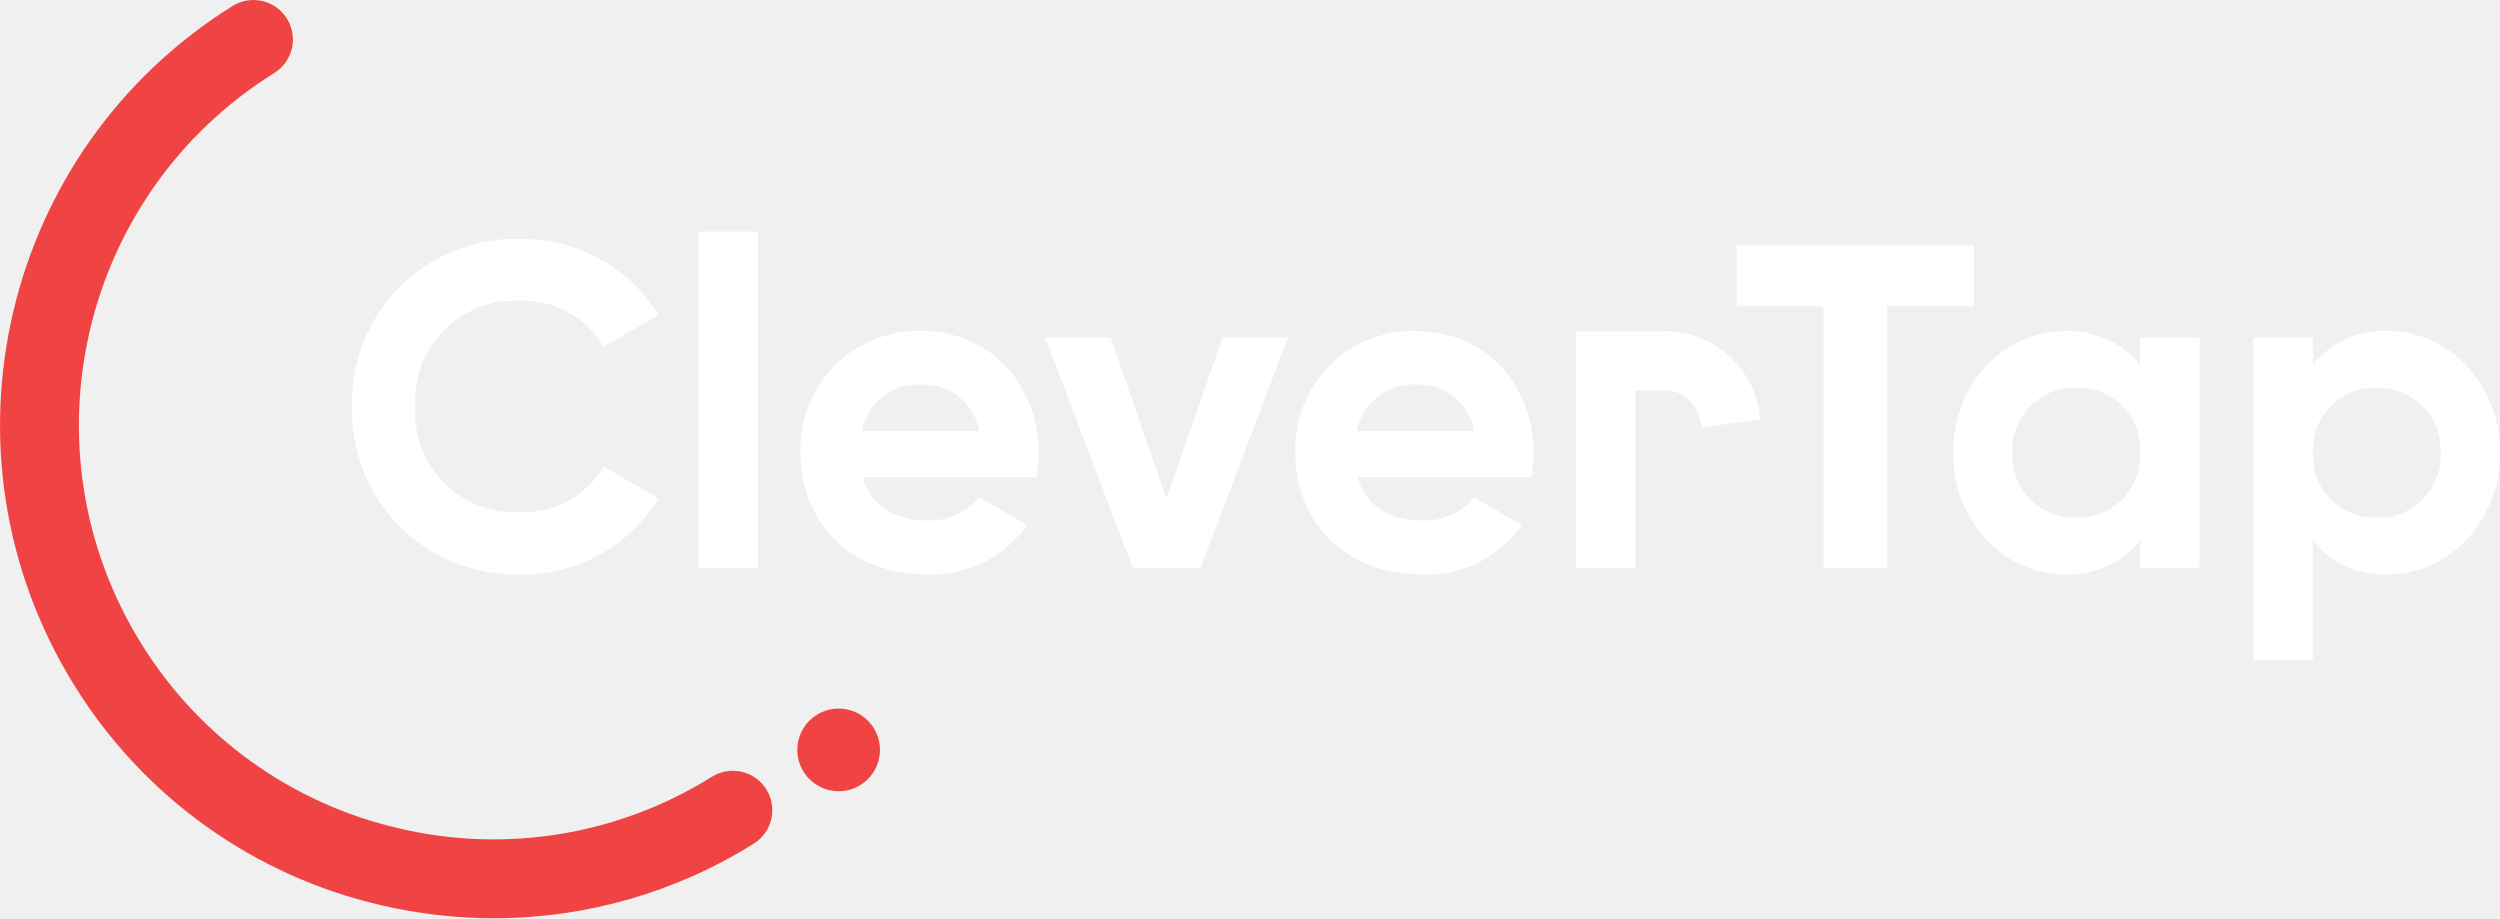
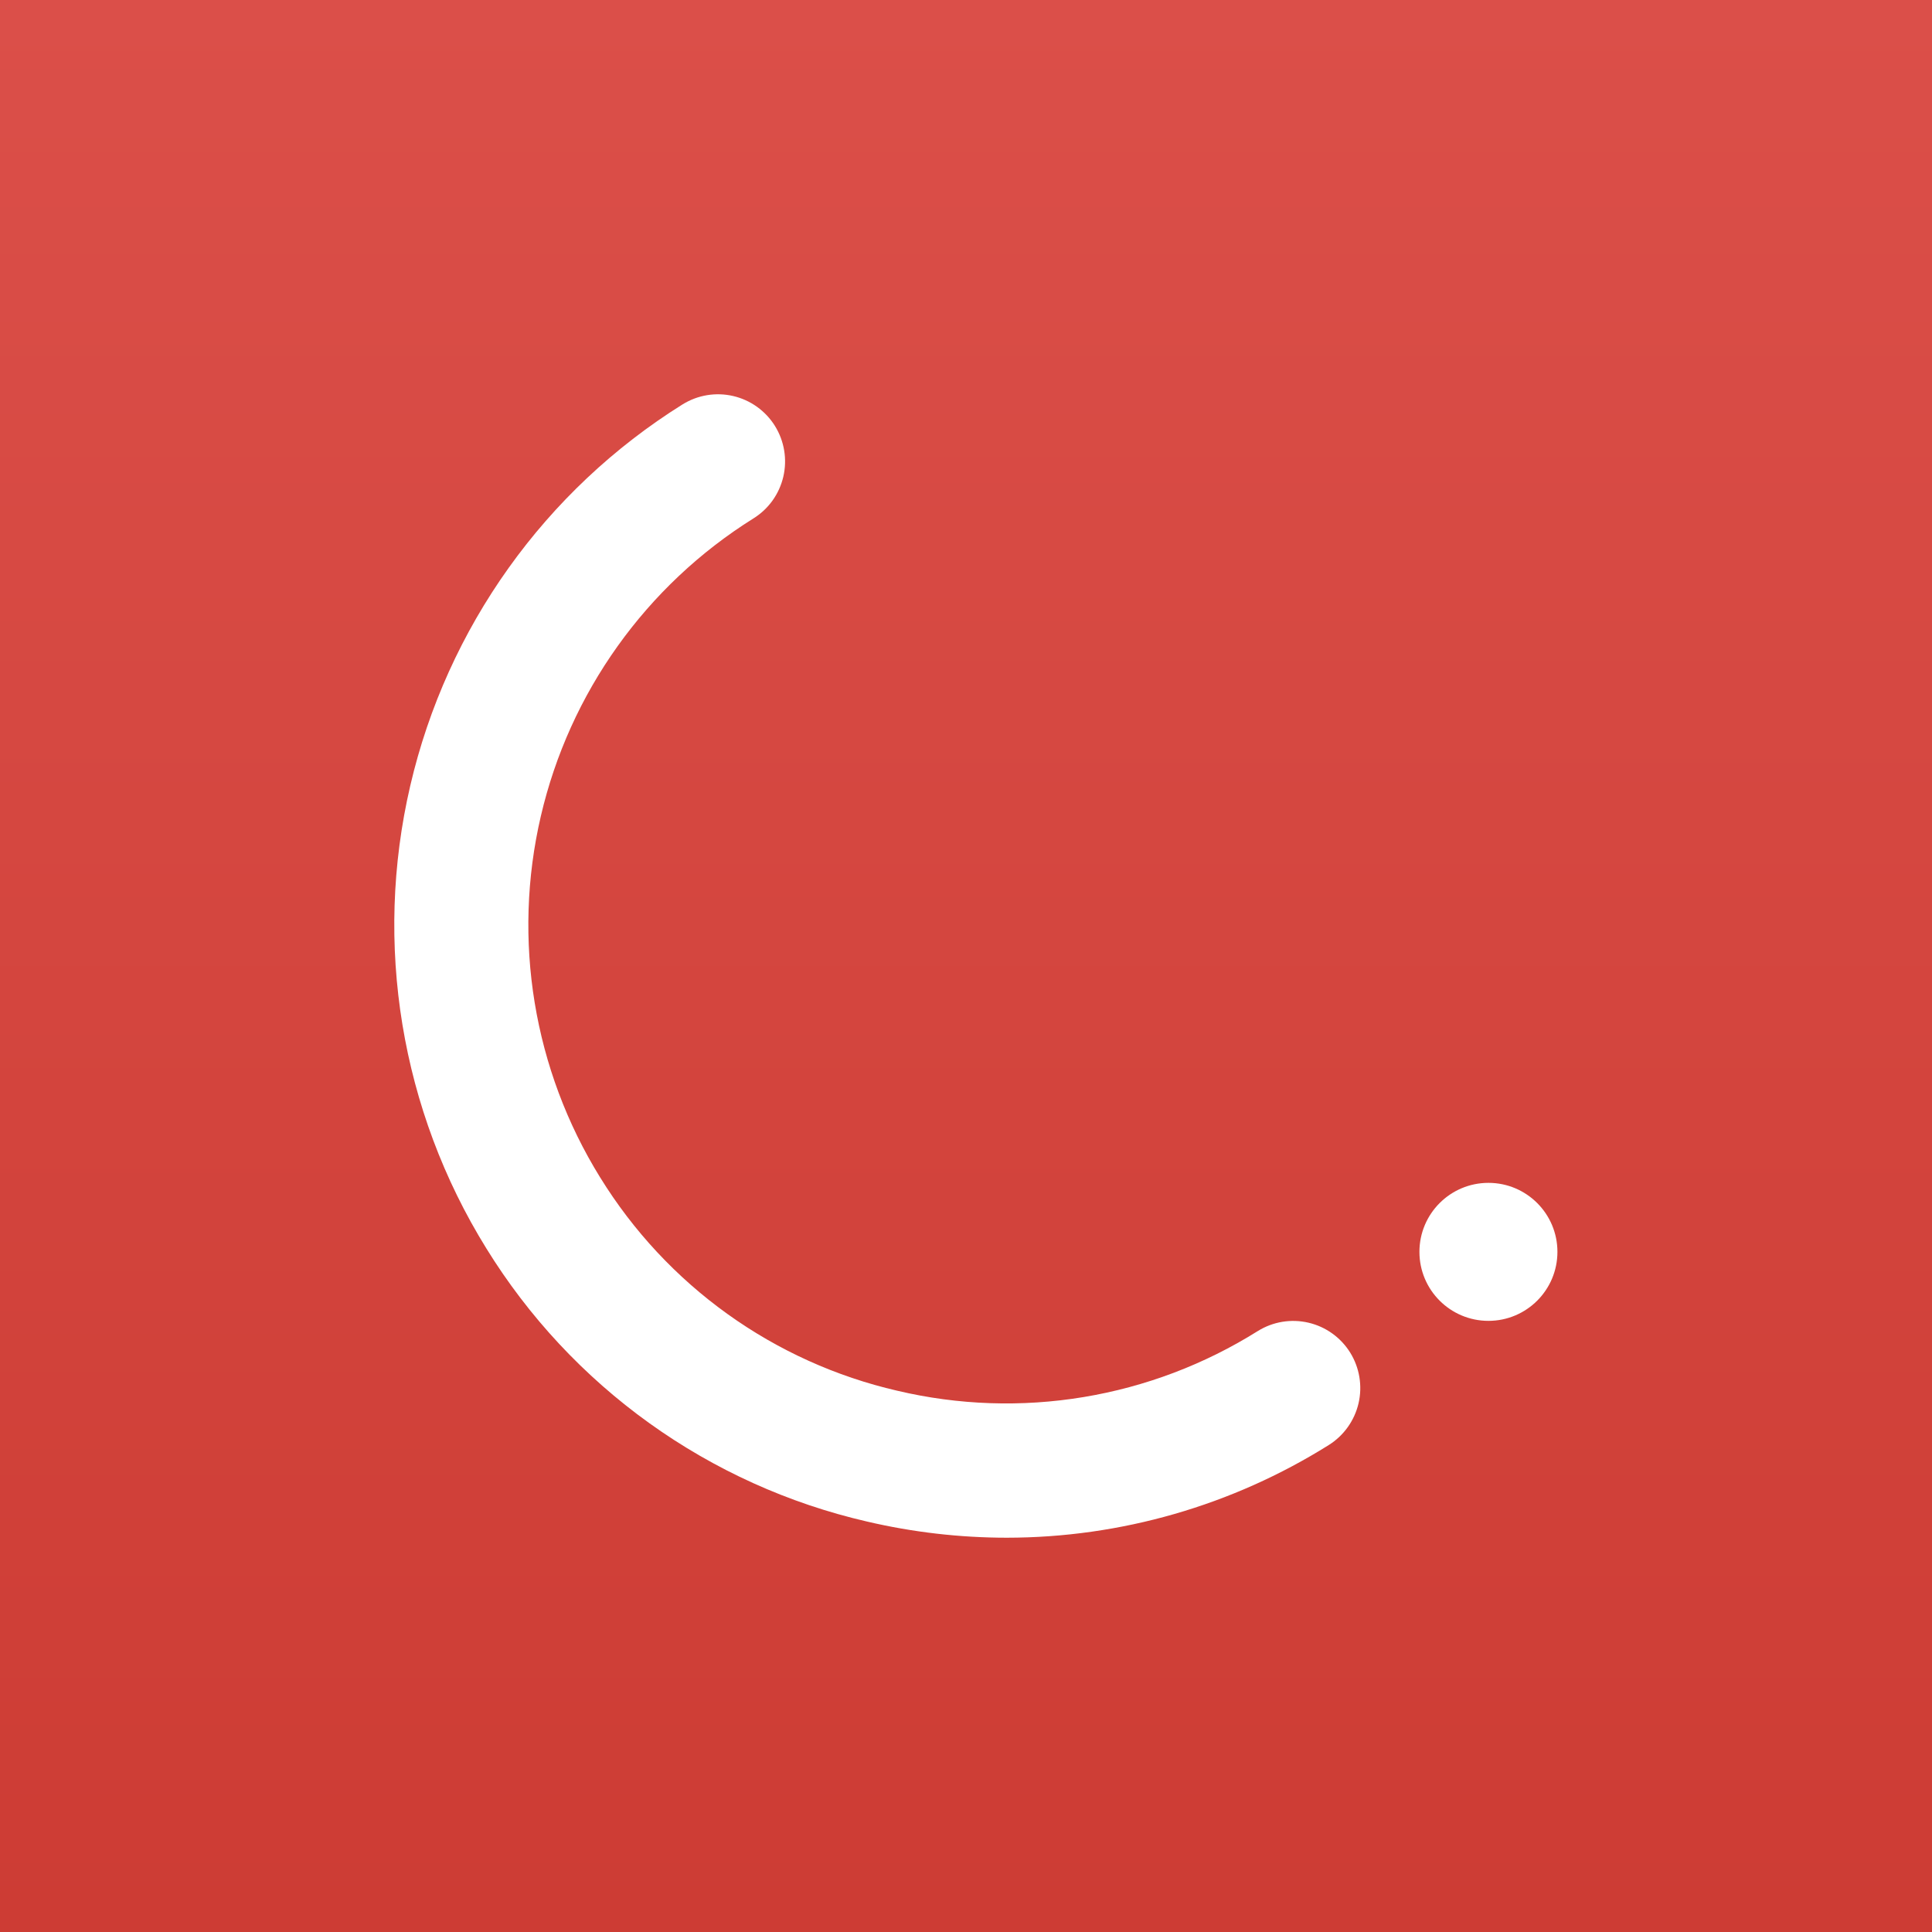
- <svg xmlns="http://www.w3.org/2000/svg" id="Group_34348" data-name="Group 34348" width="170.833" height="62.749" viewBox="0 0 170.833 62.749">
-   <g id="Group_35587" data-name="Group 35587">
-     <g id="Group_28926" data-name="Group 28926">
-       <g id="Group_28782" data-name="Group 28782" transform="translate(0 0)">
-         <path id="Path_35226" data-name="Path 35226" d="M-5053.644,158.626a33.985,33.985,0,0,1-7.713-.892,33.489,33.489,0,0,1-20.972-15.024,33.745,33.745,0,0,1,10.817-46.426,2.7,2.7,0,0,1,3.713.866,2.694,2.694,0,0,1-.866,3.714,28.347,28.347,0,0,0-9.086,39,28.124,28.124,0,0,0,17.618,12.62,28.128,28.128,0,0,0,21.381-3.534,2.7,2.7,0,0,1,3.712.866,2.7,2.7,0,0,1-.864,3.714A33.492,33.492,0,0,1-5053.644,158.626Z" transform="translate(5087.407 -95.877)" fill="#f04444" />
-       </g>
-       <g id="Group_28783" data-name="Group 28783" transform="translate(54.483 48.419)">
-         <ellipse id="Ellipse_248" data-name="Ellipse 248" cx="2.824" cy="2.824" rx="2.824" ry="2.824" fill="#f04444" />
-       </g>
-     </g>
-     <g id="Group_29002" data-name="Group 29002" transform="translate(24.059 15.823)" style="isolation: isolate">
-       <path id="Path_24206" data-name="Path 24206" d="M-3755.749,2562.943a11.173,11.173,0,0,1,11.462-11.462,10.975,10.975,0,0,1,9.477,5.2l-3.747,2.172a6.361,6.361,0,0,0-5.73-3.148,6.835,6.835,0,0,0-7.149,7.243,6.826,6.826,0,0,0,7.149,7.21,6.362,6.362,0,0,0,5.73-3.117l3.747,2.173a10.9,10.9,0,0,1-9.477,5.2A11.192,11.192,0,0,1-3755.749,2562.943Z" transform="translate(3755.749 -2550.978)" fill="#fff" />
-       <path id="Path_24207" data-name="Path 24207" d="M-3587.424,2547.9h4.062v22.986h-4.062Z" transform="translate(3611.104 -2547.9)" fill="#fff" />
-       <path id="Path_24208" data-name="Path 24208" d="M-3529.267,2609.189a4.364,4.364,0,0,0,3.527-1.574l3.275,1.889a7.966,7.966,0,0,1-6.865,3.369c-5.29,0-8.628-3.62-8.628-8.312a8.039,8.039,0,0,1,8.313-8.313c4.66,0,7.966,3.684,7.966,8.313a9.355,9.355,0,0,1-.157,1.668h-11.872C-3533.139,2608.308-3531.407,2609.189-3529.267,2609.189Zm3.527-6.109a3.82,3.82,0,0,0-3.9-3.18,3.926,3.926,0,0,0-4.125,3.18Z" transform="translate(3568.595 -2589.447)" fill="#fff" />
-       <path id="Path_24209" data-name="Path 24209" d="M-3402.5,2599.381l-5.982,15.745h-4.628l-5.983-15.745h4.471l3.81,11.021,3.842-11.021Z" transform="translate(3466.456 -2592.139)" fill="#fff" />
-       <path id="Path_24210" data-name="Path 24210" d="M-3288.863,2609.189a4.364,4.364,0,0,0,3.527-1.574l3.275,1.889a7.964,7.964,0,0,1-6.865,3.369c-5.289,0-8.628-3.62-8.628-8.312a8.04,8.04,0,0,1,8.313-8.313c4.66,0,7.966,3.684,7.966,8.313a9.286,9.286,0,0,1-.158,1.668h-11.87C-3292.735,2608.308-3291,2609.189-3288.863,2609.189Zm3.527-6.109a3.82,3.82,0,0,0-3.9-3.18,3.926,3.926,0,0,0-4.125,3.18Z" transform="translate(3362.011 -2589.447)" fill="#fff" />
-       <path id="Path_24211" data-name="Path 24211" d="M-3066.846,2558.772h-5.951v17.885h-4.345v-17.885h-5.919v-4.157h16.215Z" transform="translate(3177.692 -2553.671)" fill="#fff" />
-       <path id="Path_24212" data-name="Path 24212" d="M-2961.235,2596.689v15.743h-4.063v-1.857a6.266,6.266,0,0,1-5.132,2.3c-4.188,0-7.651-3.62-7.651-8.312s3.463-8.313,7.651-8.313a6.267,6.267,0,0,1,5.132,2.3v-1.857Zm-4.063,7.872a4.233,4.233,0,0,0-4.376-4.44,4.226,4.226,0,0,0-4.346,4.44,4.226,4.226,0,0,0,4.346,4.439A4.233,4.233,0,0,0-2965.3,2604.561Z" transform="translate(3087.48 -2589.447)" fill="#fff" />
-       <path id="Path_24213" data-name="Path 24213" d="M-2815.294,2604.561c0,4.692-3.463,8.312-7.683,8.312a6.116,6.116,0,0,1-5.1-2.3v8.155h-4.061v-22.041h4.061v1.857a6.117,6.117,0,0,1,5.1-2.3C-2818.758,2596.248-2815.294,2599.869-2815.294,2604.561Zm-4.062,0a4.233,4.233,0,0,0-4.376-4.44,4.226,4.226,0,0,0-4.345,4.44,4.226,4.226,0,0,0,4.345,4.439A4.232,4.232,0,0,0-2819.357,2604.561Z" transform="translate(2962.069 -2589.447)" fill="#fff" />
-       <path id="Path_24214" data-name="Path 24214" d="M-3157.19,2612.434h-4.051v-16.168h5.615a6.566,6.566,0,0,1,6.983,6.009l-4.011.565c-.342-2.416-2.024-2.58-2.728-2.529l-1.809,0Z" transform="translate(3244.873 -2589.448)" fill="#fff" />
-     </g>
-   </g>
+ <svg xmlns="http://www.w3.org/2000/svg" width="98" height="98" viewBox="0 0 98 98" fill="none">
+   <rect width="98" height="98" fill="url(#paint0_linear_2857_53175)" />
+   <path fill-rule="evenodd" clip-rule="evenodd" d="M67.399 73.3C62.502 76.368 56.844 77.997 51.068 78H51.067C48.678 77.998 46.297 77.723 43.971 77.178C39.999 76.262 36.248 74.565 32.934 72.187C29.62 69.808 26.81 66.795 24.667 63.321C20.331 56.319 18.944 47.88 20.81 39.856C22.676 31.831 27.643 24.874 34.622 20.513L34.625 20.512C35.391 20.036 36.315 19.884 37.193 20.089C38.071 20.294 38.832 20.84 39.309 21.606C39.545 21.986 39.704 22.409 39.777 22.85C39.85 23.291 39.835 23.743 39.734 24.179C39.632 24.614 39.446 25.026 39.186 25.39C38.926 25.753 38.597 26.061 38.217 26.297C32.769 29.703 28.89 35.134 27.433 41.402C25.975 47.67 27.059 54.261 30.445 59.729L30.446 59.73C32.119 62.442 34.312 64.794 36.898 66.65C39.484 68.506 42.412 69.829 45.512 70.544L45.518 70.545C48.614 71.277 51.824 71.386 54.962 70.866C58.1 70.347 61.104 69.208 63.801 67.517L63.805 67.515C64.571 67.039 65.494 66.888 66.372 67.093C67.25 67.298 68.01 67.843 68.487 68.609L68.488 68.611C68.963 69.377 69.115 70.301 68.912 71.18C68.707 72.059 68.164 72.821 67.399 73.3ZM79 63.5C79 65.433 77.433 67 75.5 67C73.567 67 72 65.433 72 63.5C72 61.567 73.567 60 75.5 60C77.433 60 79 61.567 79 63.5Z" fill="white" />
+   <defs>
+     <linearGradient id="paint0_linear_2857_53175" x1="49" y1="0" x2="49" y2="98" gradientUnits="userSpaceOnUse">
+       <stop stop-color="#DB4F49" />
+       <stop offset="1" stop-color="#CD3C34" />
+     </linearGradient>
+   </defs>
</svg>
